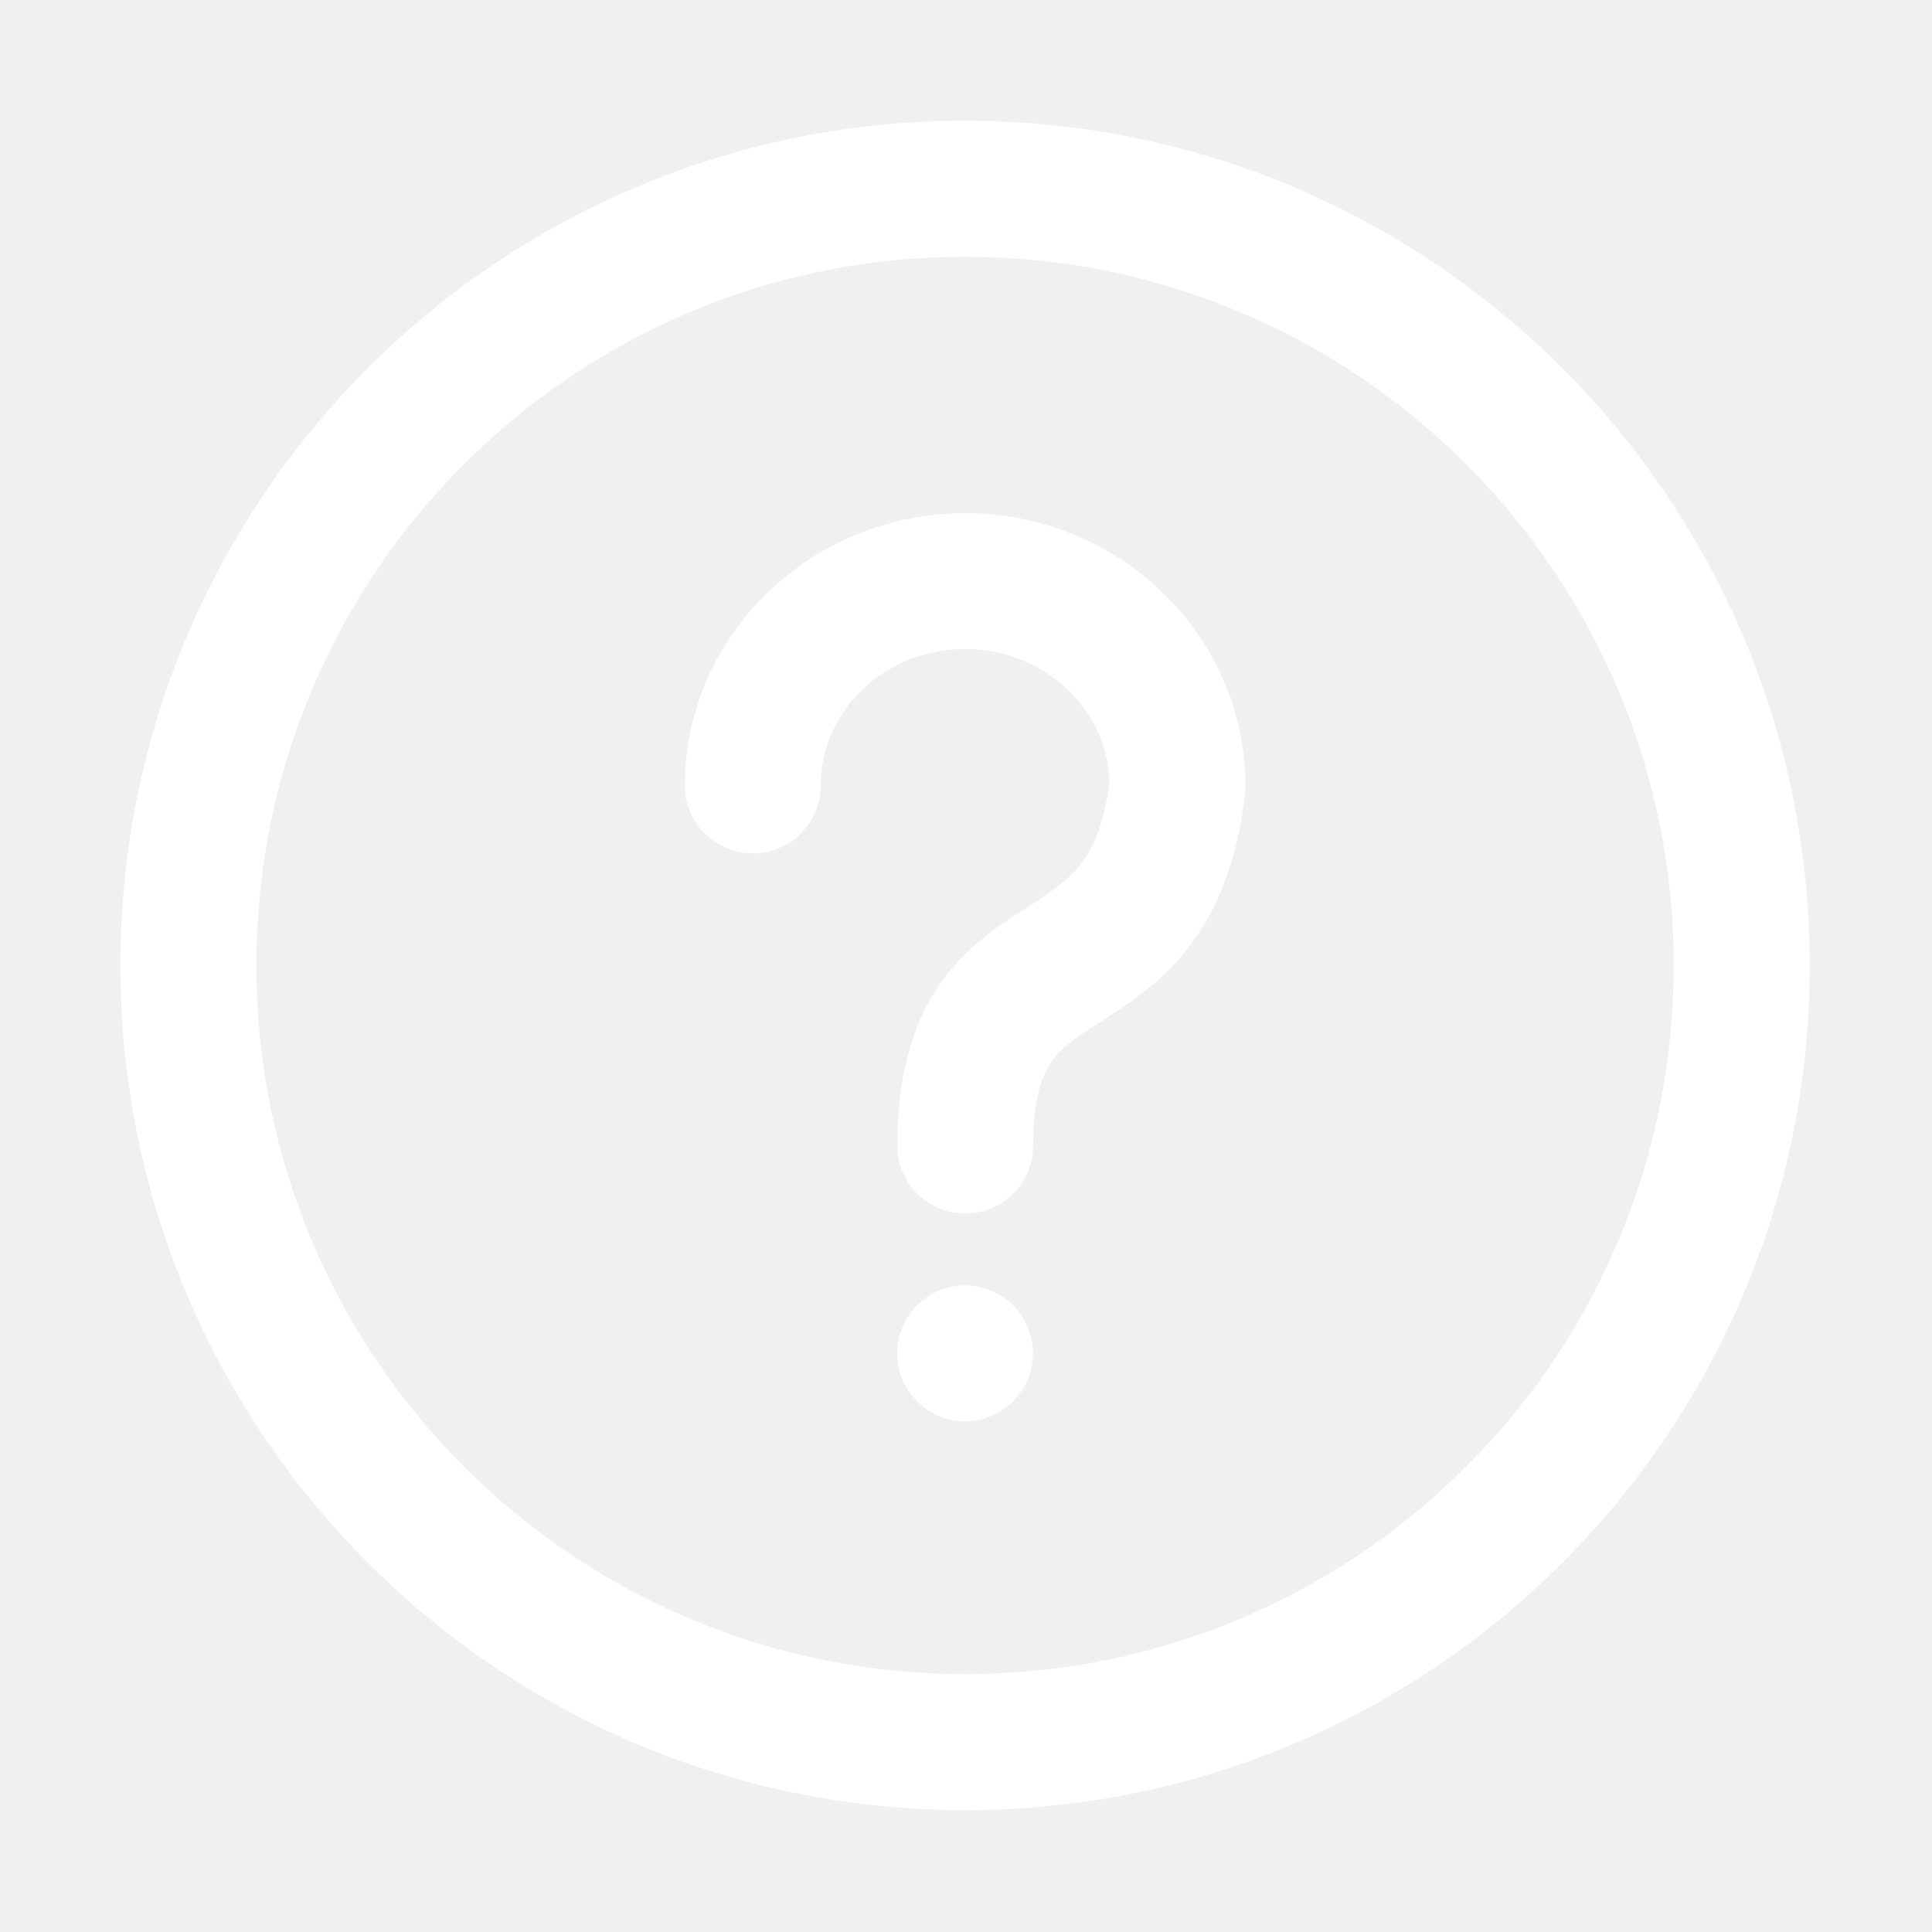
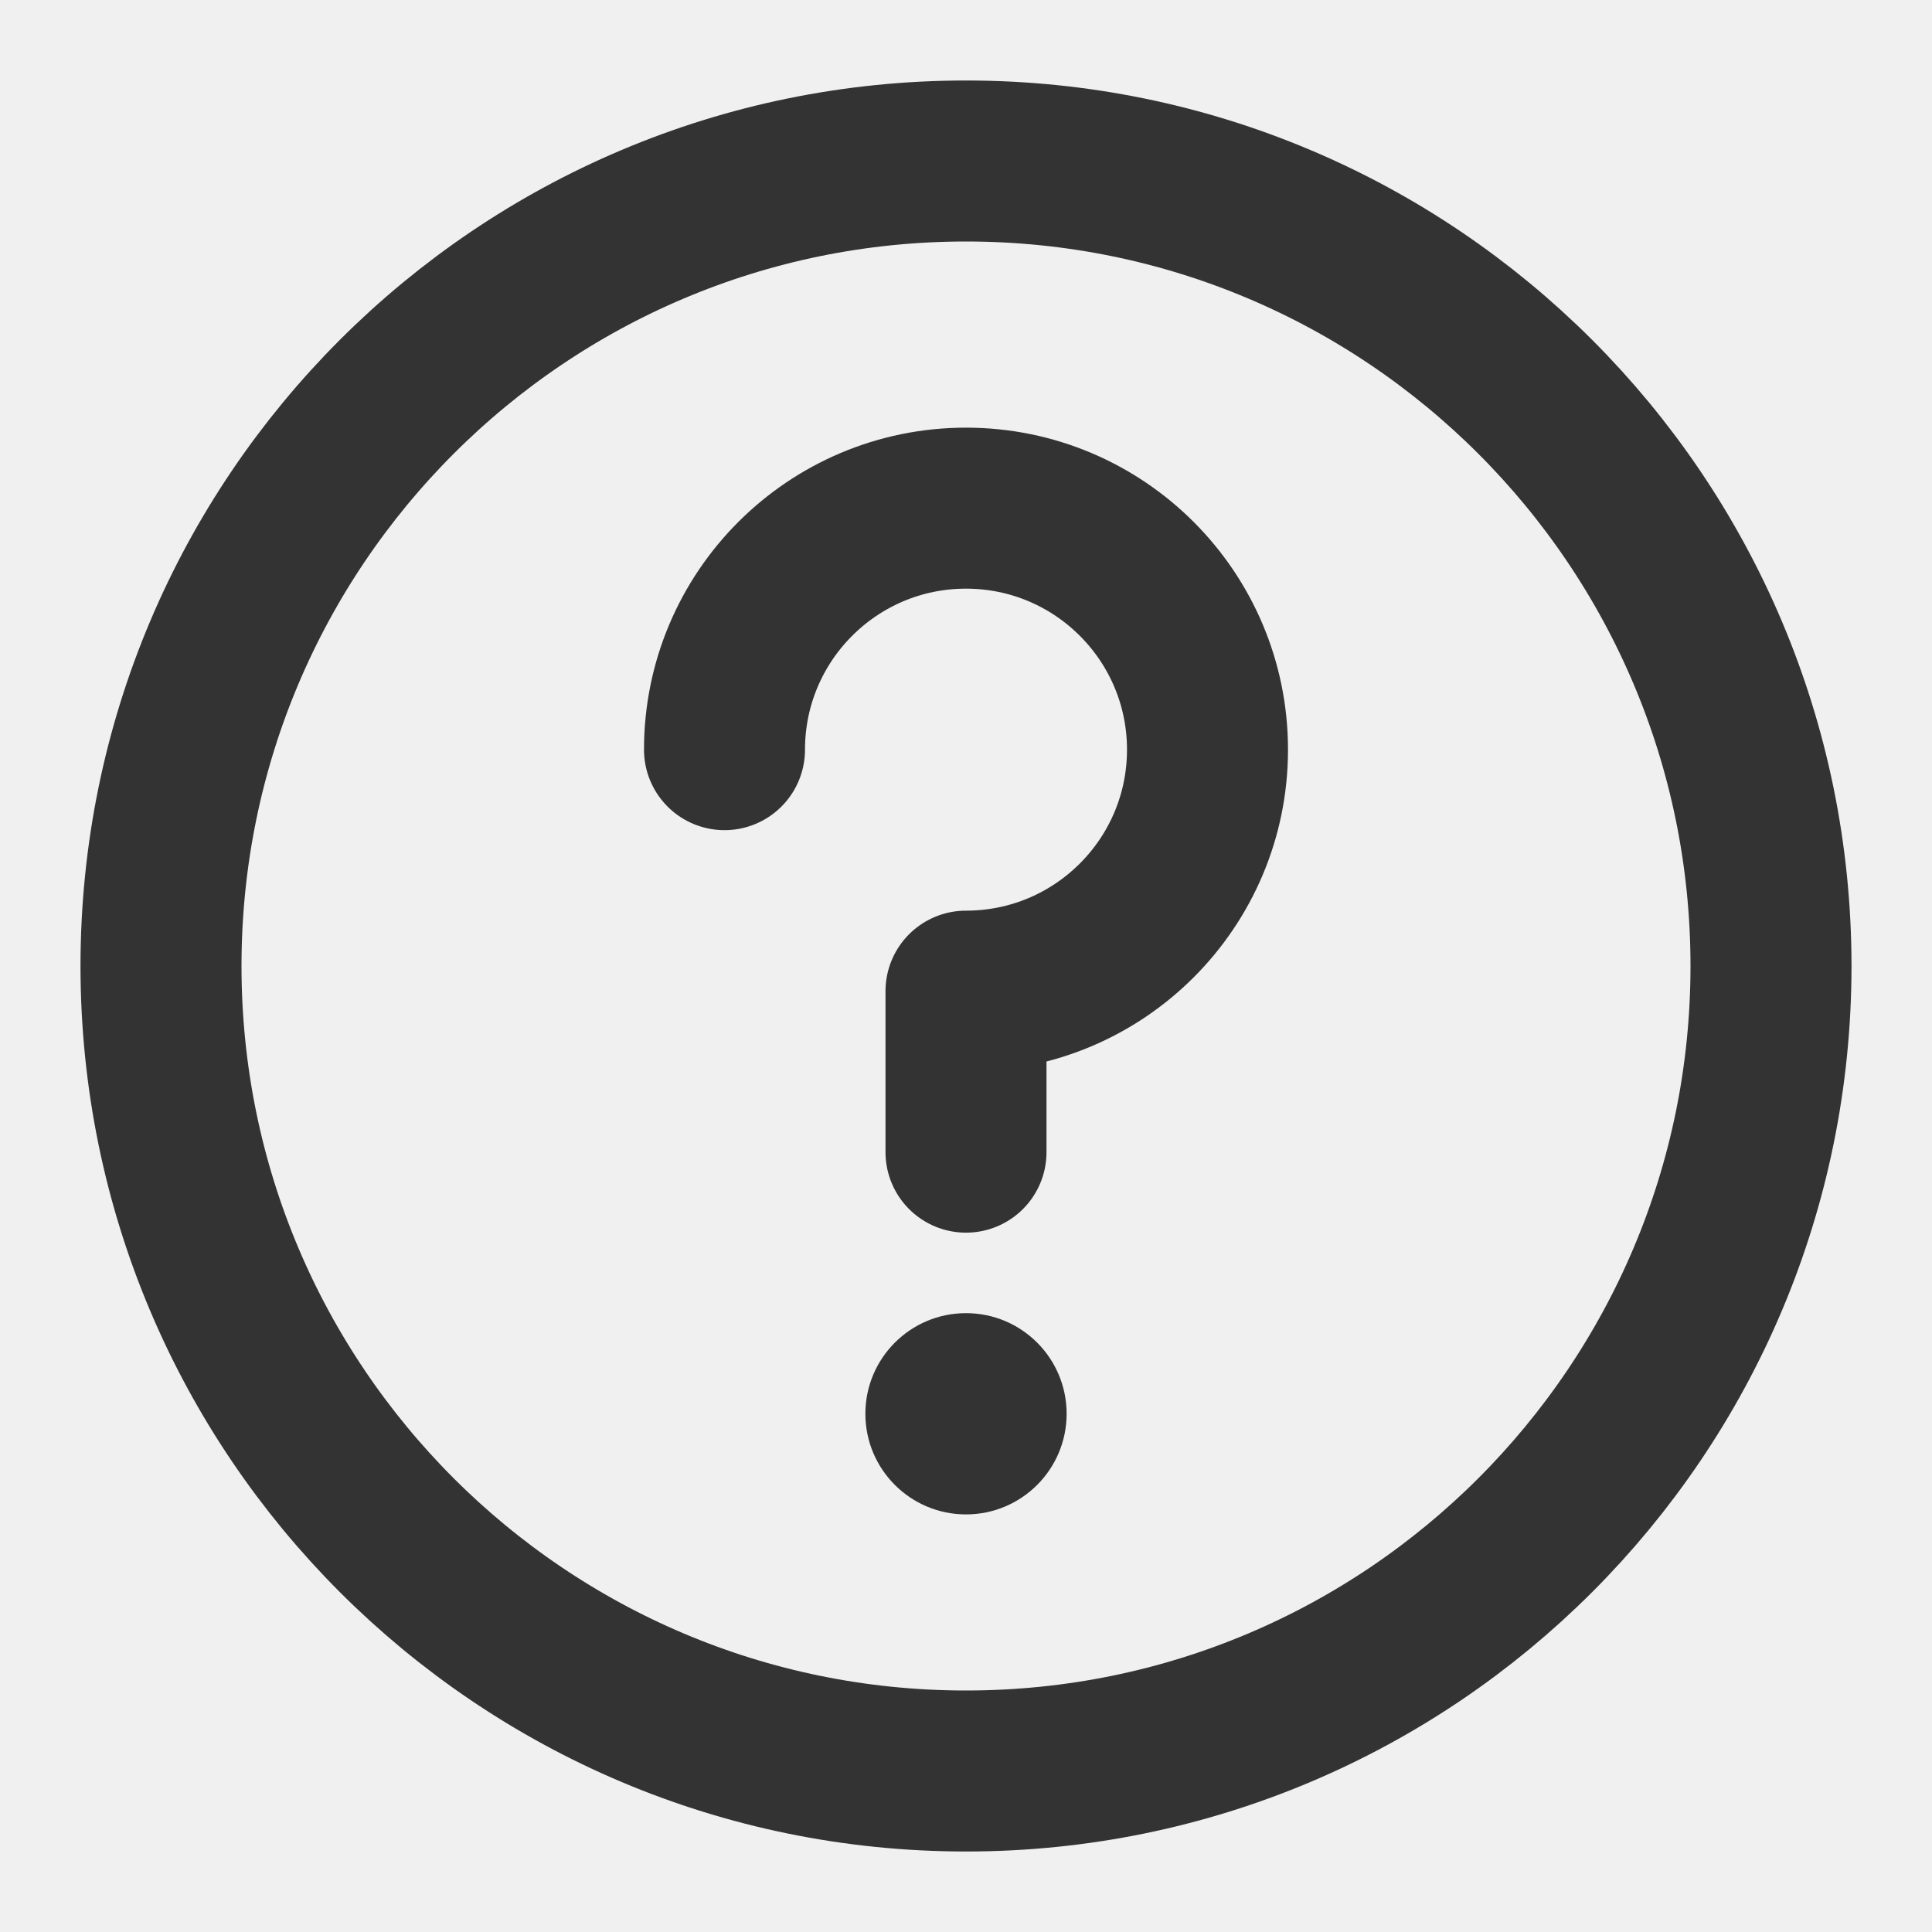
- <svg xmlns="http://www.w3.org/2000/svg" t="1666837680559" class="icon" viewBox="0 0 1024 1024" version="1.1" p-id="11801" width="200" height="200">
-   <path d="M511.5 64C264.2 64 63.8 264.4 63.8 511.7s200.4 447.7 447.7 447.7S959.2 759 959.2 511.7 758.7 64 511.5 64z m265.6 713.3c-34.5 34.5-74.7 61.6-119.4 80.5-46.3 19.6-95.5 29.5-146.2 29.5-50.7 0-99.9-9.9-146.2-29.5-44.7-18.9-84.9-46-119.4-80.5s-61.6-74.7-80.5-119.4c-19.6-46.3-29.5-95.5-29.5-146.2 0-50.7 9.9-99.9 29.5-146.2 18.9-44.7 46-84.9 80.5-119.4s74.7-61.6 119.4-80.5c46.3-19.6 95.5-29.5 146.2-29.5 50.7 0 99.9 9.9 146.2 29.5 44.7 18.9 84.9 46 119.4 80.5s61.6 74.7 80.5 119.4c19.6 46.3 29.5 95.5 29.5 146.2 0 50.7-9.9 99.9-29.5 146.2-18.8 44.7-45.9 84.9-80.5 119.4z" p-id="11802" fill="#fff" />
-   <path d="M511.5 272C429.6 272 363 336.8 363 416.3c0 19.9 16.1 36 36 36s36-16.1 36-36c0-39.9 34.3-72.3 76.5-72.3 41.5 0 75.4 31.4 76.5 70.4-5.2 42-20.5 51.7-43.4 66.4-29.1 18.6-69 44.1-69 126.4 0 19.9 16.1 36 36 36s36-16.1 36-36c0-20.6 3.2-35.1 9.7-44.5 5.6-8.1 14.7-13.9 26.1-21.2 28.6-18.3 67.8-43.3 76.5-121.2l0.2-2v-2C660 336.8 593.4 272 511.5 272z" p-id="11803" fill="#ffffff" />
-   <path d="M511.5 717.3m-36 0a36 36 0 1 0 72 0 36 36 0 1 0-72 0Z" p-id="11804" fill="#ffffff" />
+ <svg xmlns="http://www.w3.org/2000/svg" width="25" height="25" viewBox="0 0 48 48" fill="none">
+   <path d="M24 44C29.523 44 34.523 41.761 38.142 38.142C41.761 34.523 44 29.523 44 24C44 18.477 41.761 13.477 38.142 9.858C34.523 6.239 29.523 4 24 4C18.477 4 13.477 6.239 9.858 9.858C6.239 13.477 4 18.477 4 24C4 29.523 6.239 34.523 9.858 38.142C13.477 41.761 18.477 44 24 44Z" fill="none" stroke="#333" stroke-width="4" stroke-linejoin="round" />
+   <path d="M24 28.625V24.625C27.314 24.625 30 21.939 30 18.625C30 15.311 27.314 12.625 24 12.625C20.686 12.625 18 15.311 18 18.625" stroke="#333" stroke-width="4" stroke-linecap="round" stroke-linejoin="round" />
+   <path fill-rule="evenodd" clip-rule="evenodd" d="M24 37.625C25.381 37.625 26.5 36.505 26.5 35.125C26.5 33.744 25.381 32.625 24 32.625C22.619 32.625 21.5 33.744 21.5 35.125C21.5 36.505 22.619 37.625 24 37.625Z" fill="#333" />
</svg>
